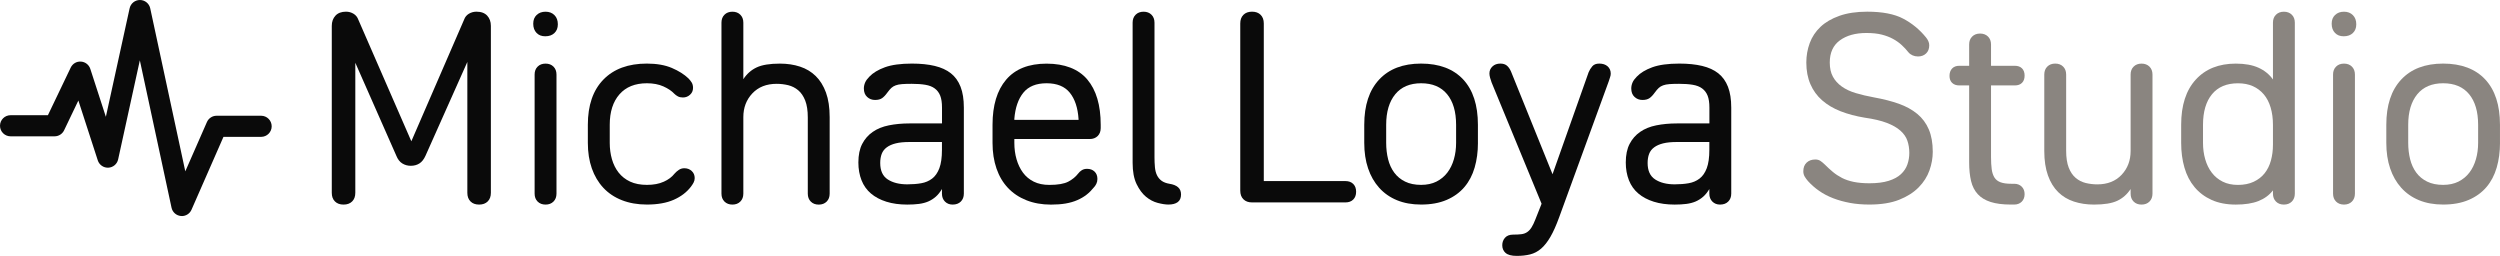
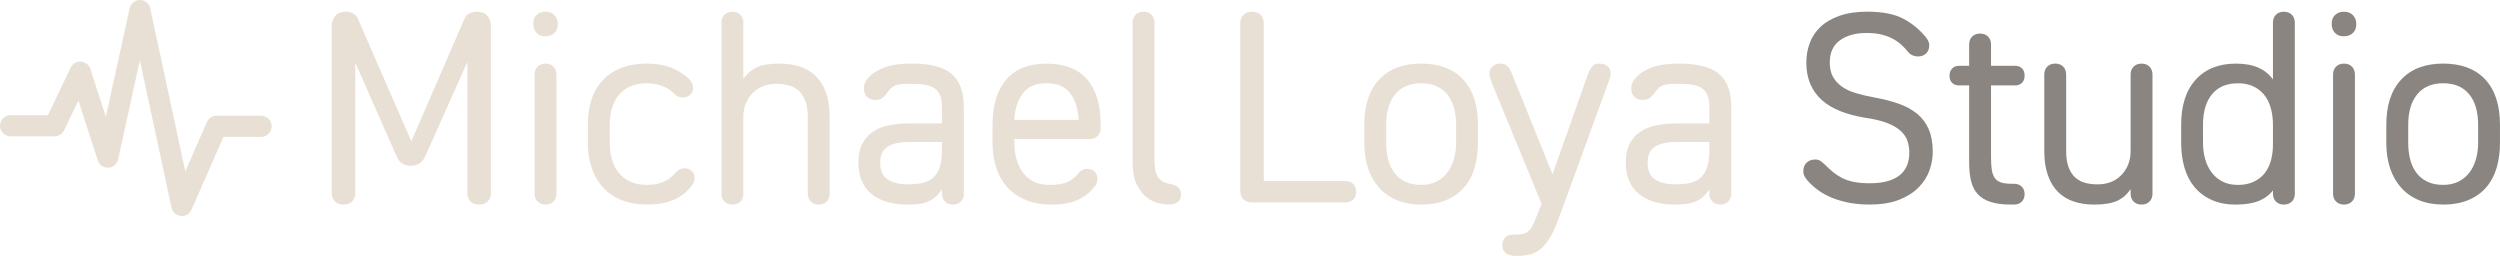
<svg xmlns="http://www.w3.org/2000/svg" id="Layer_2" data-name="Layer 2" viewBox="0 0 888.16 90.92">
  <defs>
    <style>
      .cls-1 {
        fill: #8a8580;
      }

      .cls-2 {
-         fill: #0a0a0a;
+         fill: #E8E0D4;
      }
    </style>
  </defs>
  <g id="Layer_1-2" data-name="Layer 1">
    <g>
      <g>
        <path class="cls-2" d="M146.15,50.16l18.73-43.19c.32-.91.89-1.6,1.7-2.09.81-.48,1.7-.73,2.67-.73,1.68,0,2.96.47,3.83,1.41.87.94,1.31,2.15,1.31,3.64v59.3c0,1.29-.37,2.31-1.12,3.06-.75.74-1.76,1.12-3.06,1.12s-2.31-.37-3.06-1.12c-.74-.74-1.12-1.76-1.12-3.06V22.01l-14.85,33.29c-.58,1.3-1.31,2.22-2.18,2.77-.87.55-1.89.83-3.06.83-1.1,0-2.1-.27-3.01-.83-.91-.55-1.62-1.47-2.14-2.77l-14.56-33v46.2c0,1.29-.37,2.31-1.12,3.06-.74.74-1.76,1.12-3.06,1.12s-2.31-.37-3.06-1.12c-.75-.74-1.12-1.76-1.12-3.06V9.2c0-1.49.44-2.7,1.31-3.64.87-.94,2.12-1.41,3.74-1.41.97,0,1.86.24,2.67.73.81.49,1.37,1.18,1.7,2.09l18.83,43.19Z" />
        <path class="cls-2" d="M190.66,5.32c.81-.78,1.86-1.16,3.16-1.16s2.34.4,3.15,1.21c.81.81,1.21,1.89,1.21,3.25s-.41,2.33-1.21,3.11c-.81.78-1.89,1.16-3.25,1.16s-2.33-.4-3.11-1.21c-.78-.81-1.17-1.89-1.17-3.25s.4-2.33,1.21-3.11ZM189.93,26.48c0-1.16.35-2.1,1.07-2.81.71-.71,1.65-1.07,2.82-1.07s2.1.36,2.81,1.07c.71.71,1.07,1.65,1.07,2.81v42.32c0,1.16-.36,2.1-1.07,2.81-.71.71-1.65,1.07-2.81,1.07s-2.1-.36-2.82-1.07c-.71-.71-1.07-1.65-1.07-2.81V26.48Z" />
        <path class="cls-2" d="M235.79,64.57c1.65-.74,2.93-1.7,3.83-2.86.45-.52.97-.97,1.55-1.36.58-.39,1.23-.58,1.94-.58,1.04,0,1.91.32,2.62.97.71.65,1.07,1.49,1.07,2.52,0,.58-.13,1.12-.39,1.6-.26.49-.58.99-.97,1.5-1.49,1.94-3.51,3.48-6.07,4.61-2.56,1.13-5.74,1.7-9.56,1.7-3.3,0-6.26-.52-8.88-1.55-2.62-1.03-4.82-2.51-6.6-4.42-1.78-1.91-3.14-4.21-4.08-6.89-.94-2.68-1.41-5.71-1.41-9.07v-6.41c0-6.92,1.84-12.28,5.53-16.06,3.69-3.79,8.83-5.68,15.43-5.68,3.49,0,6.46.52,8.88,1.55,2.43,1.04,4.38,2.27,5.87,3.69.45.45.84.94,1.17,1.46.32.52.49,1.16.49,1.94,0,.97-.36,1.78-1.07,2.43-.71.65-1.55.97-2.52.97-.71,0-1.31-.13-1.79-.39-.49-.26-.92-.58-1.31-.97-.91-.97-2.18-1.83-3.83-2.57-1.65-.74-3.61-1.12-5.87-1.12-4.21,0-7.46,1.31-9.75,3.93-2.3,2.62-3.45,6.23-3.45,10.82v6.41c0,2.07.26,4.01.78,5.82.52,1.81,1.31,3.4,2.38,4.76,1.07,1.36,2.43,2.43,4.08,3.2s3.64,1.16,5.97,1.16,4.32-.37,5.97-1.12Z" />
        <path class="cls-2" d="M257.38,71.61c-.71-.71-1.07-1.65-1.07-2.81V8.04c0-1.17.36-2.1,1.07-2.81.71-.71,1.65-1.07,2.82-1.07s2.1.36,2.81,1.07c.71.71,1.07,1.65,1.07,2.81v20.09c1.23-1.88,2.8-3.27,4.71-4.17,1.91-.91,4.67-1.36,8.3-1.36,2.59,0,4.97.36,7.13,1.07,2.17.71,4.03,1.83,5.58,3.35,1.55,1.52,2.77,3.48,3.64,5.87.87,2.39,1.31,5.31,1.31,8.74v27.18c0,1.16-.36,2.1-1.07,2.81-.71.71-1.65,1.07-2.82,1.07s-2.1-.36-2.81-1.07c-.71-.71-1.07-1.65-1.07-2.81v-27.08c0-2.46-.31-4.46-.92-6.02-.62-1.55-1.44-2.77-2.48-3.64-1.04-.87-2.22-1.47-3.54-1.8-1.33-.32-2.7-.49-4.12-.49-3.62,0-6.5,1.13-8.64,3.4-2.14,2.27-3.2,5.08-3.2,8.44v27.18c0,1.16-.36,2.1-1.07,2.81-.71.71-1.65,1.07-2.81,1.07s-2.1-.36-2.82-1.07Z" />
        <path class="cls-2" d="M341.34,71.61c-.71.71-1.68,1.07-2.91,1.07-1.1,0-2.01-.36-2.72-1.07-.71-.71-1.07-1.65-1.07-2.81v-1.65c-.65,1.1-1.38,2.01-2.18,2.72-.81.71-1.7,1.28-2.67,1.7-.97.42-2.07.71-3.3.87-1.23.16-2.62.24-4.17.24-2.78,0-5.26-.34-7.42-1.02-2.17-.68-4-1.65-5.48-2.91-1.49-1.26-2.61-2.83-3.35-4.71-.74-1.88-1.12-3.98-1.12-6.31,0-2.65.45-4.85,1.36-6.6.91-1.75,2.15-3.17,3.74-4.27,1.58-1.1,3.49-1.88,5.73-2.33,2.23-.45,4.67-.68,7.33-.68h11.55v-5.63c0-1.75-.21-3.15-.63-4.22-.42-1.07-1.07-1.92-1.94-2.57-.87-.65-1.99-1.08-3.35-1.31-1.36-.23-2.98-.34-4.85-.34-1.36,0-2.49.03-3.4.1-.91.07-1.67.21-2.28.44-.62.23-1.13.53-1.55.92-.42.39-.89.94-1.41,1.65-.65.91-1.28,1.57-1.89,1.99-.62.42-1.44.63-2.48.63-1.1,0-2.04-.35-2.81-1.07-.78-.71-1.17-1.71-1.17-3.01,0-.71.15-1.41.44-2.09.29-.68.79-1.37,1.5-2.09,1.29-1.36,3.14-2.48,5.53-3.35,2.39-.87,5.6-1.31,9.61-1.31,3.11,0,5.81.28,8.1.83,2.3.55,4.21,1.42,5.73,2.62,1.52,1.2,2.67,2.8,3.45,4.8.78,2.01,1.16,4.46,1.16,7.38v30.57c0,1.16-.36,2.1-1.07,2.81ZM323.09,50.45c-1.94,0-3.56.16-4.85.48-1.3.32-2.36.79-3.2,1.41-.84.62-1.44,1.39-1.8,2.33-.36.94-.53,2.02-.53,3.25,0,2.72.89,4.66,2.67,5.82,1.78,1.16,4.09,1.75,6.94,1.75,1.81,0,3.46-.13,4.95-.39,1.49-.26,2.78-.81,3.88-1.65,1.1-.84,1.96-2.07,2.57-3.69.61-1.62.92-3.79.92-6.5v-2.81h-11.55Z" />
        <path class="cls-2" d="M389.96,48.32c-.71.71-1.65,1.07-2.81,1.07h-26.79v1.36c0,2.07.26,4.01.78,5.82.52,1.81,1.28,3.4,2.28,4.76,1,1.36,2.28,2.43,3.83,3.2s3.4,1.16,5.53,1.16c3.04,0,5.29-.39,6.75-1.16,1.46-.78,2.6-1.71,3.45-2.81.39-.52.84-.94,1.36-1.26.52-.32,1.13-.48,1.84-.48,1.1,0,1.99.32,2.67.97.68.65,1.02,1.52,1.02,2.62,0,.65-.13,1.23-.39,1.75-.26.52-.55.94-.87,1.26-.78.97-1.63,1.83-2.57,2.57-.94.74-2.04,1.39-3.3,1.94-1.26.55-2.65.95-4.17,1.21-1.52.26-3.25.39-5.19.39-3.24,0-6.15-.52-8.73-1.55-2.59-1.03-4.77-2.49-6.55-4.37-1.78-1.88-3.14-4.17-4.08-6.89-.94-2.72-1.41-5.76-1.41-9.12v-6.41c0-6.92,1.62-12.28,4.85-16.06,3.23-3.79,8.02-5.68,14.36-5.68s11.29,1.88,14.46,5.63c3.17,3.75,4.76,9.12,4.76,16.11v1.16c0,1.16-.36,2.1-1.07,2.81ZM363.56,32.93c-1.81,2.23-2.88,5.32-3.2,9.27v.39h22.81v-.29c-.26-4.01-1.3-7.13-3.11-9.37-1.81-2.23-4.56-3.35-8.25-3.35s-6.44,1.12-8.25,3.35Z" />
        <path class="cls-2" d="M411.31,72.09c-1.49-.39-2.88-1.12-4.17-2.18-1.29-1.07-2.41-2.57-3.35-4.51-.94-1.94-1.41-4.46-1.41-7.57V8.04c0-1.17.36-2.1,1.07-2.81.71-.71,1.65-1.07,2.82-1.07s2.1.36,2.81,1.07c.71.71,1.07,1.65,1.07,2.81v47.85c0,1.23.05,2.39.15,3.49.1,1.1.34,2.05.73,2.86.39.81.94,1.47,1.65,1.99.71.52,1.65.87,2.82,1.07,1.29.19,2.3.6,3.01,1.21.71.62,1.07,1.47,1.07,2.57,0,1.23-.39,2.14-1.17,2.72-.78.58-1.88.87-3.3.87-1.04,0-2.3-.19-3.79-.58Z" />
        <path class="cls-2" d="M448.97,64.33h29.02c1.17,0,2.09.34,2.77,1.02.68.68,1.02,1.6,1.02,2.77s-.34,2.09-1.02,2.77c-.68.68-1.6,1.02-2.77,1.02h-33.19c-1.3,0-2.31-.37-3.06-1.12-.75-.74-1.12-1.76-1.12-3.06V8.33c0-1.29.37-2.31,1.12-3.06.74-.74,1.76-1.12,3.06-1.12s2.31.37,3.06,1.12c.74.74,1.12,1.76,1.12,3.06v56Z" />
        <path class="cls-2" d="M525.06,50.74c0,3.17-.39,6.1-1.17,8.78-.78,2.69-1.99,5-3.64,6.94-1.65,1.94-3.75,3.46-6.31,4.56-2.56,1.1-5.58,1.65-9.08,1.65-3.24,0-6.1-.52-8.59-1.55-2.49-1.03-4.59-2.51-6.31-4.42-1.71-1.91-3.03-4.21-3.93-6.89-.91-2.68-1.36-5.71-1.36-9.07v-6.41c0-6.92,1.76-12.28,5.29-16.06,3.53-3.79,8.49-5.68,14.9-5.68s11.45,1.88,14.95,5.63c3.49,3.75,5.24,9.12,5.24,16.11v6.41ZM510.31,64.52c1.55-.78,2.85-1.84,3.88-3.2,1.04-1.36,1.81-2.94,2.33-4.76.52-1.81.78-3.75.78-5.82v-6.41c0-4.66-1.07-8.28-3.2-10.87-2.14-2.59-5.21-3.88-9.22-3.88s-7.08,1.31-9.22,3.93c-2.13,2.62-3.2,6.23-3.2,10.82v6.41c0,2.07.23,4.01.68,5.82.45,1.81,1.18,3.4,2.18,4.76,1,1.36,2.3,2.43,3.88,3.2,1.58.78,3.48,1.16,5.68,1.16,2.07,0,3.88-.39,5.44-1.16Z" />
        <path class="cls-2" d="M534.87,89.86c-.78-.71-1.17-1.62-1.17-2.72,0-1.04.32-1.93.97-2.67.65-.74,1.62-1.12,2.91-1.12,1.16,0,2.13-.05,2.91-.15.78-.1,1.46-.34,2.04-.73.58-.39,1.1-.94,1.55-1.65.45-.71.91-1.65,1.36-2.81l2.23-5.63-17.76-43.09c-.19-.52-.37-1.07-.53-1.65-.16-.58-.24-1.1-.24-1.55,0-.97.35-1.8,1.07-2.48.71-.68,1.65-1.02,2.81-1.02.97,0,1.75.24,2.33.73.58.49,1.07,1.18,1.46,2.09l14.75,36.49,12.81-36.2c.32-.78.76-1.49,1.31-2.14.55-.65,1.37-.97,2.48-.97,1.23,0,2.22.32,2.96.97.74.65,1.12,1.52,1.12,2.62,0,.39-.08.81-.24,1.26-.16.45-.31.91-.44,1.36l-17.66,48.43c-1.04,2.85-2.07,5.16-3.11,6.94-1.04,1.78-2.13,3.17-3.3,4.17-1.16,1-2.46,1.68-3.88,2.04-1.42.35-3.01.53-4.76.53-1.88,0-3.2-.36-3.98-1.07Z" />
        <path class="cls-2" d="M613.97,71.61c-.71.71-1.68,1.07-2.91,1.07-1.1,0-2.01-.36-2.72-1.07-.71-.71-1.07-1.65-1.07-2.81v-1.65c-.65,1.1-1.38,2.01-2.18,2.72-.81.71-1.7,1.28-2.67,1.7-.97.42-2.07.71-3.3.87-1.23.16-2.62.24-4.17.24-2.78,0-5.26-.34-7.42-1.02-2.17-.68-4-1.65-5.48-2.91-1.49-1.26-2.61-2.83-3.35-4.71-.74-1.88-1.12-3.98-1.12-6.31,0-2.65.45-4.85,1.36-6.6.91-1.75,2.15-3.17,3.74-4.27,1.58-1.1,3.49-1.88,5.73-2.33,2.23-.45,4.67-.68,7.33-.68h11.55v-5.63c0-1.75-.21-3.15-.63-4.22-.42-1.07-1.07-1.92-1.94-2.57-.87-.65-1.99-1.08-3.35-1.31-1.36-.23-2.98-.34-4.85-.34-1.36,0-2.49.03-3.4.1-.91.07-1.67.21-2.28.44-.62.23-1.13.53-1.55.92-.42.39-.89.94-1.41,1.65-.65.91-1.28,1.57-1.89,1.99-.62.42-1.44.63-2.48.63-1.1,0-2.04-.35-2.81-1.07-.78-.71-1.17-1.71-1.17-3.01,0-.71.15-1.41.44-2.09.29-.68.79-1.37,1.5-2.09,1.29-1.36,3.14-2.48,5.53-3.35,2.39-.87,5.6-1.31,9.61-1.31,3.11,0,5.81.28,8.1.83,2.3.55,4.21,1.42,5.73,2.62,1.52,1.2,2.67,2.8,3.45,4.8.78,2.01,1.16,4.46,1.16,7.38v30.57c0,1.16-.36,2.1-1.07,2.81ZM595.72,50.45c-1.94,0-3.56.16-4.85.48-1.3.32-2.36.79-3.2,1.41-.84.62-1.44,1.39-1.8,2.33-.36.94-.53,2.02-.53,3.25,0,2.72.89,4.66,2.67,5.82,1.78,1.16,4.09,1.75,6.94,1.75,1.81,0,3.46-.13,4.95-.39,1.49-.26,2.78-.81,3.88-1.65,1.1-.84,1.96-2.07,2.57-3.69.61-1.62.92-3.79.92-6.5v-2.81h-11.55Z" />
        <path class="cls-1" d="M657.26,72.09c-2.13-.39-4.12-.94-5.97-1.65-1.84-.71-3.51-1.58-5-2.62-1.49-1.03-2.81-2.2-3.98-3.49-.45-.52-.84-1.05-1.17-1.6-.32-.55-.49-1.18-.49-1.89,0-1.29.39-2.31,1.17-3.06.78-.74,1.81-1.12,3.11-1.12.71,0,1.33.18,1.84.53.52.36,1,.76,1.46,1.21.97.97,1.94,1.86,2.91,2.67.97.81,2.05,1.52,3.25,2.14,1.2.62,2.59,1.08,4.17,1.41,1.58.32,3.45.49,5.58.49,2.72,0,5-.29,6.84-.87,1.84-.58,3.3-1.37,4.37-2.38,1.07-1,1.83-2.15,2.28-3.45.45-1.29.68-2.65.68-4.08,0-1.55-.23-2.99-.68-4.32-.45-1.33-1.28-2.52-2.48-3.59-1.2-1.07-2.81-1.99-4.85-2.77-2.04-.78-4.64-1.39-7.81-1.84-3.17-.52-6.03-1.28-8.59-2.28-2.56-1-4.74-2.3-6.55-3.88-1.81-1.58-3.2-3.49-4.17-5.73-.97-2.23-1.46-4.8-1.46-7.72,0-2.39.4-4.69,1.21-6.89.81-2.2,2.09-4.12,3.83-5.77s4-2.96,6.75-3.93c2.75-.97,6.03-1.46,9.85-1.46,5.37,0,9.62.82,12.76,2.47,3.14,1.65,5.84,3.87,8.1,6.65.32.39.6.82.83,1.31.23.49.34.99.34,1.5,0,1.23-.37,2.2-1.12,2.91-.75.71-1.7,1.07-2.86,1.07-.71,0-1.36-.13-1.94-.39-.58-.26-1.07-.61-1.46-1.07-.71-.91-1.5-1.76-2.38-2.57-.87-.81-1.89-1.54-3.06-2.18-1.17-.65-2.51-1.16-4.03-1.55-1.52-.39-3.35-.58-5.48-.58-3.88,0-7.02.87-9.42,2.62-2.39,1.75-3.59,4.37-3.59,7.86,0,2.01.37,3.69,1.12,5.05.74,1.36,1.79,2.52,3.15,3.49,1.36.97,3.01,1.75,4.95,2.33,1.94.58,4.14,1.1,6.6,1.55,3.23.58,6.13,1.33,8.69,2.23,2.56.91,4.74,2.1,6.55,3.59,1.81,1.49,3.19,3.33,4.12,5.53.94,2.2,1.41,4.85,1.41,7.96,0,2.2-.39,4.4-1.17,6.6-.78,2.2-2.05,4.21-3.83,6.02-1.78,1.81-4.09,3.29-6.94,4.42-2.85,1.13-6.37,1.7-10.58,1.7-2.46,0-4.76-.19-6.89-.58Z" />
        <path class="cls-1" d="M693.51,29.44c-.62-.61-.92-1.44-.92-2.48,0-1.1.31-1.97.92-2.62.61-.65,1.47-.97,2.57-.97h3.49v-7.57c0-1.17.35-2.1,1.07-2.81.71-.71,1.65-1.07,2.81-1.07s2.1.36,2.82,1.07c.71.71,1.07,1.65,1.07,2.81v7.57h8.44c1.1,0,1.96.31,2.57.92.61.62.92,1.47.92,2.57s-.31,1.96-.92,2.57c-.62.62-1.47.92-2.57.92h-8.44v25.43c0,1.68.08,3.12.24,4.32.16,1.2.49,2.18.97,2.96.49.78,1.21,1.34,2.18,1.7.97.36,2.26.53,3.88.53h.97c1.1,0,1.99.34,2.67,1.02.68.68,1.02,1.57,1.02,2.67s-.34,1.99-1.02,2.67-1.57,1.02-2.67,1.02h-1.26c-2.85,0-5.23-.31-7.13-.92-1.91-.61-3.43-1.54-4.56-2.77-1.13-1.23-1.93-2.78-2.38-4.66-.45-1.88-.68-4.08-.68-6.6v-27.37h-3.49c-1.1,0-1.96-.31-2.57-.92Z" />
        <path class="cls-1" d="M736.79,71.61c-2.17-.71-4.03-1.83-5.58-3.35-1.55-1.52-2.77-3.49-3.64-5.92-.87-2.43-1.31-5.32-1.31-8.69v-27.18c0-1.16.36-2.1,1.07-2.81.71-.71,1.65-1.07,2.82-1.07s2.1.36,2.81,1.07c.71.71,1.07,1.65,1.07,2.81v27.08c0,2.46.31,4.46.92,6.02.61,1.55,1.44,2.77,2.48,3.64,1.03.87,2.22,1.47,3.54,1.8,1.33.32,2.7.49,4.12.49,3.62,0,6.5-1.13,8.64-3.4,2.13-2.26,3.2-5.08,3.2-8.44v-27.18c0-1.16.35-2.1,1.07-2.81.71-.71,1.65-1.07,2.81-1.07s2.1.36,2.82,1.07c.71.71,1.07,1.65,1.07,2.81v42.32c0,1.16-.36,2.1-1.07,2.81-.71.71-1.65,1.07-2.82,1.07s-2.1-.36-2.81-1.07c-.71-.71-1.07-1.65-1.07-2.81v-1.65c-1.23,1.88-2.8,3.27-4.71,4.17-1.91.91-4.67,1.36-8.3,1.36-2.59,0-4.97-.36-7.13-1.07Z" />
        <path class="cls-1" d="M807.5,67.63c-1.29,1.68-3.01,2.94-5.14,3.79-2.13.84-4.82,1.26-8.06,1.26s-6.16-.55-8.59-1.65c-2.43-1.1-4.45-2.62-6.07-4.56-1.62-1.94-2.82-4.25-3.59-6.94-.78-2.68-1.16-5.61-1.16-8.78v-6.41c0-6.92,1.73-12.28,5.19-16.06,3.46-3.79,8.2-5.68,14.22-5.68,3.23,0,5.92.49,8.06,1.46,2.14.97,3.85,2.36,5.14,4.17V8.04c0-1.17.35-2.1,1.07-2.81s1.65-1.07,2.81-1.07,2.1.36,2.82,1.07c.71.71,1.07,1.65,1.07,2.81v60.76c0,1.16-.36,2.1-1.07,2.81-.71.71-1.65,1.07-2.82,1.07s-2.1-.36-2.81-1.07c-.71-.71-1.07-1.65-1.07-2.81v-1.16ZM800.66,64.57c1.58-.74,2.88-1.75,3.88-3.01,1-1.26,1.75-2.77,2.23-4.51s.73-3.62.73-5.63v-7.08c0-2.26-.28-4.32-.83-6.16-.55-1.84-1.36-3.4-2.43-4.66-1.07-1.26-2.36-2.23-3.88-2.91-1.52-.68-3.29-1.02-5.29-1.02-4.01,0-7.08,1.29-9.22,3.88-2.13,2.59-3.2,6.21-3.2,10.87v6.41c0,2.07.26,4.01.78,5.82.52,1.81,1.29,3.4,2.33,4.76,1.03,1.36,2.33,2.43,3.88,3.2,1.55.78,3.36,1.16,5.44,1.16s4-.37,5.58-1.12Z" />
        <path class="cls-1" d="M829.58,5.32c.81-.78,1.86-1.16,3.16-1.16s2.34.4,3.15,1.21c.81.81,1.21,1.89,1.21,3.25s-.41,2.33-1.21,3.11c-.81.78-1.89,1.16-3.25,1.16s-2.33-.4-3.11-1.21c-.78-.81-1.17-1.89-1.17-3.25s.4-2.33,1.21-3.11ZM828.85,26.48c0-1.16.35-2.1,1.07-2.81.71-.71,1.65-1.07,2.82-1.07s2.1.36,2.81,1.07c.71.71,1.07,1.65,1.07,2.81v42.32c0,1.16-.36,2.1-1.07,2.81-.71.71-1.65,1.07-2.81,1.07s-2.1-.36-2.82-1.07c-.71-.71-1.07-1.65-1.07-2.81V26.48Z" />
        <path class="cls-1" d="M888.16,50.74c0,3.17-.39,6.1-1.17,8.78-.78,2.69-1.99,5-3.64,6.94-1.65,1.94-3.75,3.46-6.31,4.56-2.56,1.1-5.58,1.65-9.08,1.65-3.24,0-6.1-.52-8.59-1.55-2.49-1.03-4.59-2.51-6.31-4.42-1.71-1.91-3.03-4.21-3.93-6.89-.91-2.68-1.36-5.71-1.36-9.07v-6.41c0-6.92,1.76-12.28,5.29-16.06,3.53-3.79,8.49-5.68,14.9-5.68s11.45,1.88,14.95,5.63c3.49,3.75,5.24,9.12,5.24,16.11v6.41ZM873.4,64.52c1.55-.78,2.85-1.84,3.88-3.2,1.04-1.36,1.81-2.94,2.33-4.76.52-1.81.78-3.75.78-5.82v-6.41c0-4.66-1.07-8.28-3.2-10.87-2.14-2.59-5.21-3.88-9.22-3.88s-7.08,1.31-9.22,3.93c-2.13,2.62-3.2,6.23-3.2,10.82v6.41c0,2.07.23,4.01.68,5.82.45,1.81,1.18,3.4,2.18,4.76,1,1.36,2.3,2.43,3.88,3.2,1.58.78,3.48,1.16,5.68,1.16,2.07,0,3.88-.39,5.44-1.16Z" />
      </g>
      <path class="cls-2" d="M64.61,76.75c-.13,0-.25,0-.38-.02-1.62-.16-2.95-1.35-3.29-2.94l-11.26-52.36-7.71,35.2c-.36,1.65-1.79,2.86-3.48,2.94-1.67.09-3.23-.98-3.75-2.59l-6.9-21.27-5.07,10.59c-.62,1.3-1.94,2.13-3.38,2.13H3.75c-2.07,0-3.75-1.68-3.75-3.75s1.68-3.75,3.75-3.75h13.27l8.11-16.93c.66-1.38,2.08-2.23,3.63-2.12,1.53.1,2.84,1.13,3.32,2.58l5.53,17.04L46.05,2.95c.38-1.72,1.9-2.95,3.66-2.95h0c1.76,0,3.29,1.24,3.66,2.96l12.46,57.91,7.68-17.51c.6-1.36,1.95-2.24,3.43-2.24h15.83c2.07,0,3.75,1.68,3.75,3.75s-1.68,3.75-3.75,3.75h-13.38l-11.36,25.9c-.6,1.37-1.96,2.24-3.43,2.24Z" />
    </g>
  </g>
</svg>
